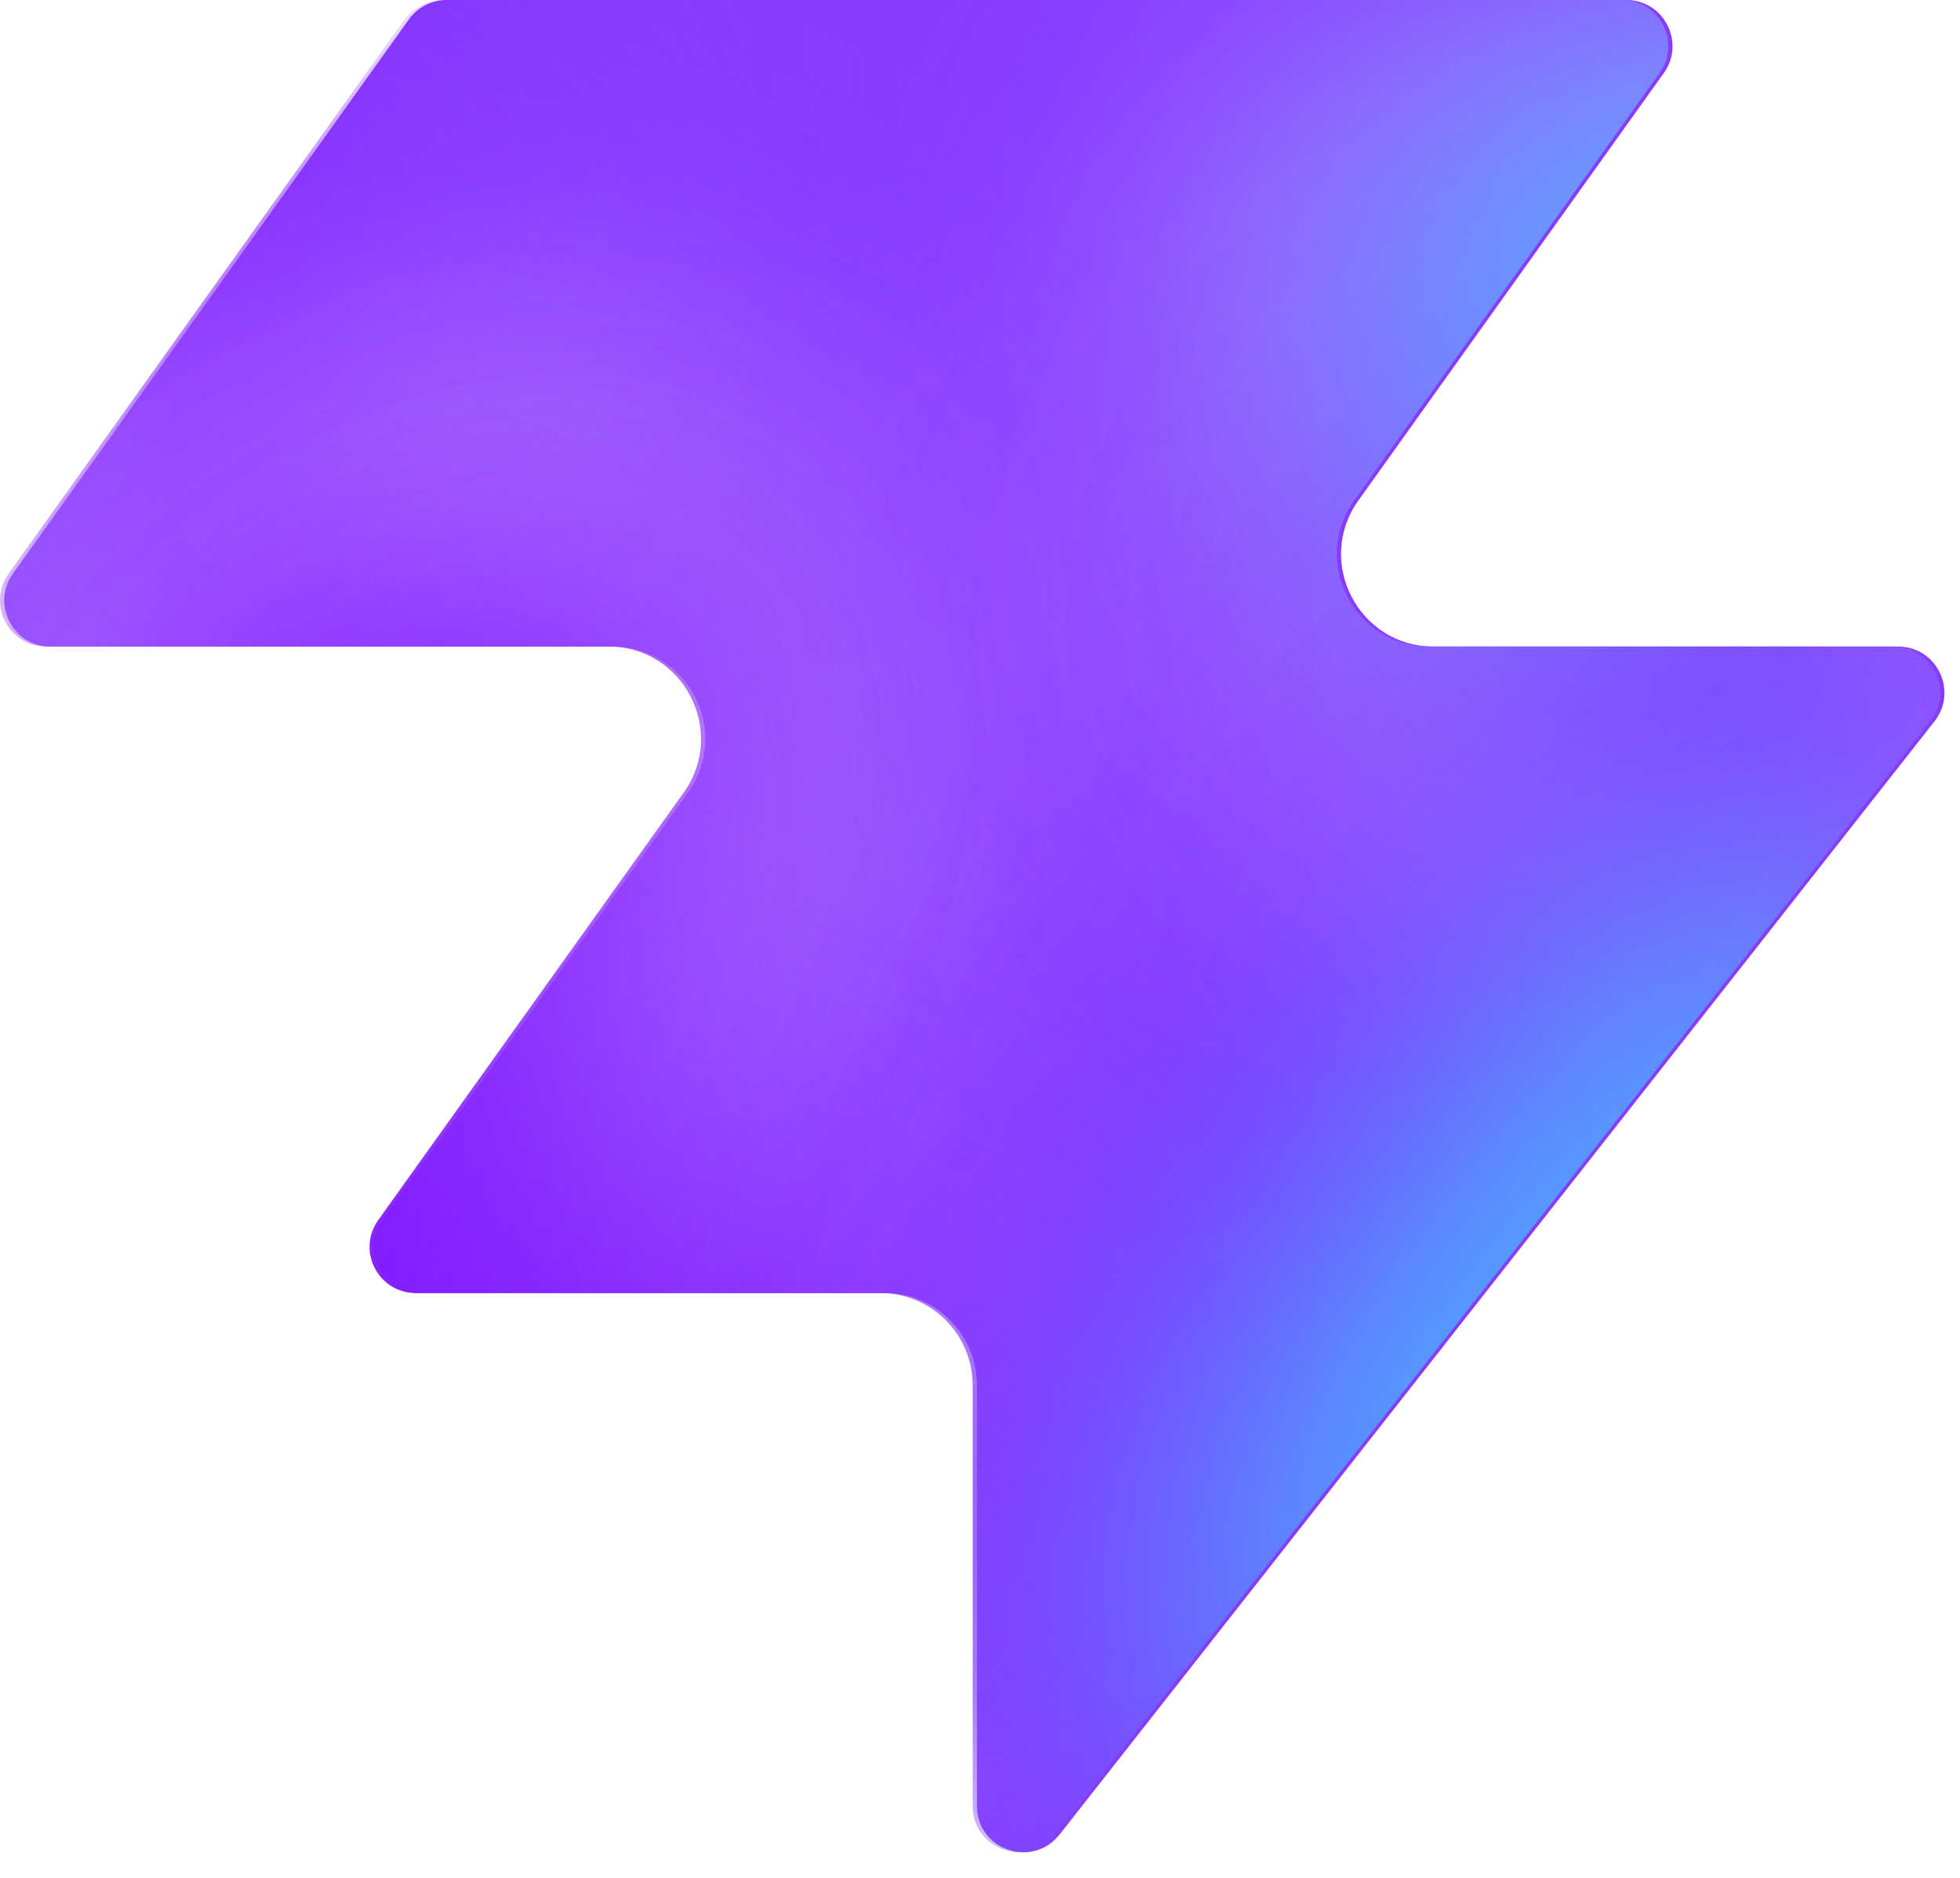
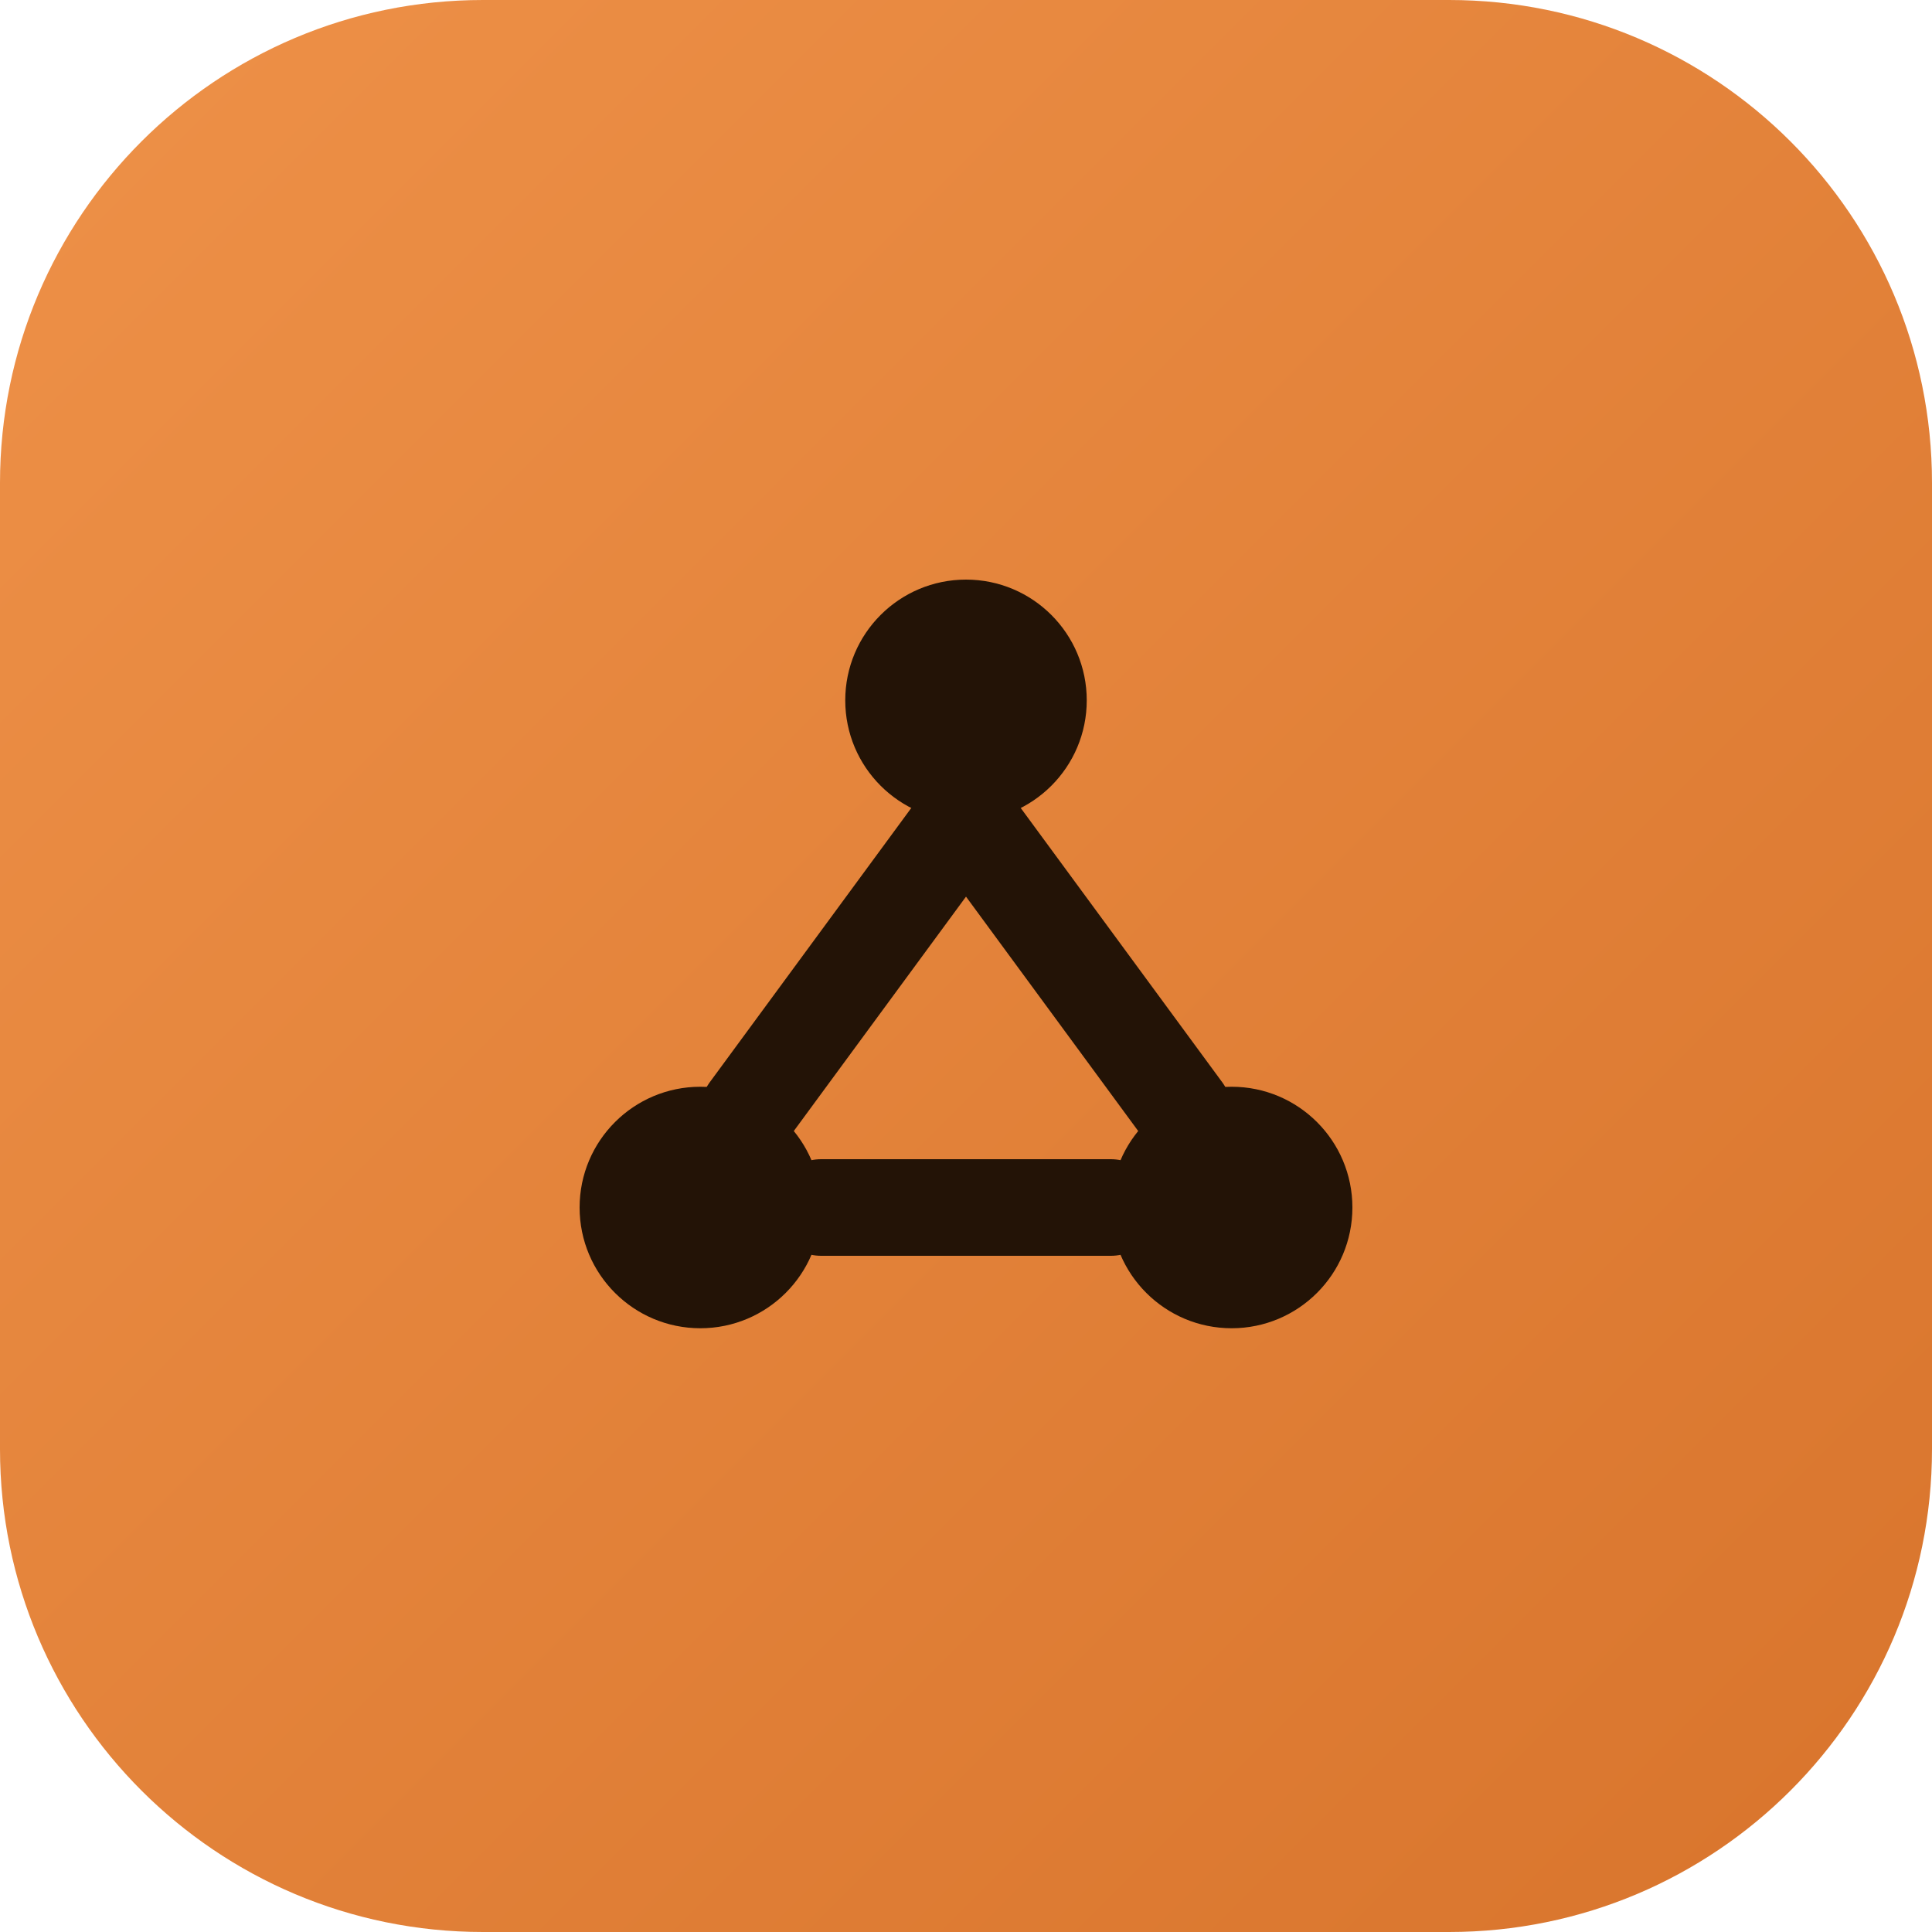
- <svg xmlns="http://www.w3.org/2000/svg" width="48" height="46" fill="none" viewBox="0 0 48 46">
-   <path fill="#863bff" d="M25.946 44.938c-.664.845-2.021.375-2.021-.698V33.937a2.26 2.26 0 0 0-2.262-2.262H10.287c-.92 0-1.456-1.04-.92-1.788l7.48-10.471c1.07-1.497 0-3.578-1.842-3.578H1.237c-.92 0-1.456-1.04-.92-1.788L10.013.474c.214-.297.556-.474.92-.474h28.894c.92 0 1.456 1.04.92 1.788l-7.48 10.471c-1.07 1.498 0 3.579 1.842 3.579h11.377c.943 0 1.473 1.088.89 1.83L25.947 44.94z" style="fill:#863bff;fill:color(display-p3 .525 .23 1);fill-opacity:1" />
-   <mask id="a" width="48" height="46" x="0" y="0" maskUnits="userSpaceOnUse" style="mask-type:alpha">
-     <path fill="#000" d="M25.842 44.938c-.664.844-2.021.375-2.021-.698V33.937a2.26 2.26 0 0 0-2.262-2.262H10.183c-.92 0-1.456-1.04-.92-1.788l7.48-10.471c1.07-1.498 0-3.579-1.842-3.579H1.133c-.92 0-1.456-1.04-.92-1.787L9.91.473c.214-.297.556-.474.92-.474h28.894c.92 0 1.456 1.04.92 1.788l-7.48 10.471c-1.07 1.498 0 3.578 1.842 3.578h11.377c.943 0 1.473 1.088.89 1.832L25.843 44.94z" style="fill:#000;fill-opacity:1" />
-   </mask>
-   <g mask="url(#a)">
-     <g filter="url(#b)">
-       <ellipse cx="5.508" cy="14.704" fill="#ede6ff" rx="5.508" ry="14.704" style="fill:#ede6ff;fill:color(display-p3 .927 .903 1);fill-opacity:1" transform="matrix(.00324 1 1 -.00324 -4.47 31.516)" />
-     </g>
-     <g filter="url(#c)">
-       <ellipse cx="10.399" cy="29.851" fill="#ede6ff" rx="10.399" ry="29.851" style="fill:#ede6ff;fill:color(display-p3 .927 .903 1);fill-opacity:1" transform="matrix(.00324 1 1 -.00324 -39.328 7.883)" />
-     </g>
-     <g filter="url(#d)">
-       <ellipse cx="5.508" cy="30.487" fill="#7e14ff" rx="5.508" ry="30.487" style="fill:#7e14ff;fill:color(display-p3 .492 .077 1);fill-opacity:1" transform="rotate(89.814 -25.913 -14.639)scale(1 -1)" />
-     </g>
-     <g filter="url(#e)">
-       <ellipse cx="5.508" cy="30.599" fill="#7e14ff" rx="5.508" ry="30.599" style="fill:#7e14ff;fill:color(display-p3 .492 .077 1);fill-opacity:1" transform="rotate(89.814 -32.644 -3.334)scale(1 -1)" />
-     </g>
-     <g filter="url(#f)">
-       <ellipse cx="5.508" cy="30.599" fill="#7e14ff" rx="5.508" ry="30.599" style="fill:#7e14ff;fill:color(display-p3 .492 .077 1);fill-opacity:1" transform="matrix(.00324 1 1 -.00324 -34.34 30.47)" />
-     </g>
-     <g filter="url(#g)">
-       <ellipse cx="14.072" cy="22.078" fill="#ede6ff" rx="14.072" ry="22.078" style="fill:#ede6ff;fill:color(display-p3 .927 .903 1);fill-opacity:1" transform="rotate(93.35 24.506 48.493)scale(-1 1)" />
-     </g>
-     <g filter="url(#h)">
-       <ellipse cx="3.47" cy="21.501" fill="#7e14ff" rx="3.47" ry="21.501" style="fill:#7e14ff;fill:color(display-p3 .492 .077 1);fill-opacity:1" transform="rotate(89.009 28.708 47.59)scale(-1 1)" />
-     </g>
-     <g filter="url(#i)">
-       <ellipse cx="3.47" cy="21.501" fill="#7e14ff" rx="3.47" ry="21.501" style="fill:#7e14ff;fill:color(display-p3 .492 .077 1);fill-opacity:1" transform="rotate(89.009 28.708 47.59)scale(-1 1)" />
-     </g>
-     <g filter="url(#j)">
-       <ellipse cx=".387" cy="8.972" fill="#7e14ff" rx="4.407" ry="29.108" style="fill:#7e14ff;fill:color(display-p3 .492 .077 1);fill-opacity:1" transform="rotate(39.51 .387 8.972)" />
-     </g>
-     <g filter="url(#k)">
-       <ellipse cx="47.523" cy="-6.092" fill="#7e14ff" rx="4.407" ry="29.108" style="fill:#7e14ff;fill:color(display-p3 .492 .077 1);fill-opacity:1" transform="rotate(37.892 47.523 -6.092)" />
-     </g>
-     <g filter="url(#l)">
-       <ellipse cx="41.412" cy="6.333" fill="#47bfff" rx="5.971" ry="9.665" style="fill:#47bfff;fill:color(display-p3 .28 .748 1);fill-opacity:1" transform="rotate(37.892 41.412 6.333)" />
-     </g>
-     <g filter="url(#m)">
-       <ellipse cx="-1.879" cy="38.332" fill="#7e14ff" rx="4.407" ry="29.108" style="fill:#7e14ff;fill:color(display-p3 .492 .077 1);fill-opacity:1" transform="rotate(37.892 -1.88 38.332)" />
-     </g>
-     <g filter="url(#n)">
-       <ellipse cx="-1.879" cy="38.332" fill="#7e14ff" rx="4.407" ry="29.108" style="fill:#7e14ff;fill:color(display-p3 .492 .077 1);fill-opacity:1" transform="rotate(37.892 -1.88 38.332)" />
-     </g>
-     <g filter="url(#o)">
-       <ellipse cx="35.651" cy="29.907" fill="#7e14ff" rx="4.407" ry="29.108" style="fill:#7e14ff;fill:color(display-p3 .492 .077 1);fill-opacity:1" transform="rotate(37.892 35.651 29.907)" />
-     </g>
-     <g filter="url(#p)">
-       <ellipse cx="38.418" cy="32.4" fill="#47bfff" rx="5.971" ry="15.297" style="fill:#47bfff;fill:color(display-p3 .28 .748 1);fill-opacity:1" transform="rotate(37.892 38.418 32.4)" />
-     </g>
+ <svg xmlns="http://www.w3.org/2000/svg" viewBox="0 0 32 32">
+   <defs>
+     <linearGradient id="ember" x1="0" y1="0" x2="1" y2="1">
+       <stop offset="0" stop-color="#ee9148" />
+       <stop offset="1" stop-color="#d8742c" />
+     </linearGradient>
+   </defs>
+   <rect width="32" height="32" rx="8" fill="url(#ember)" />
+   <g transform="translate(8 8)" fill="#231306" stroke="#231306" stroke-width="1.6" stroke-linecap="round">
+     <path d="M8 5.5 4.4 10.4M8 5.5l3.6 4.9M5.6 12h4.8" fill="none" />
+     <circle cx="8" cy="3.6" r="2" stroke="none" />
+     <circle cx="3.6" cy="12" r="2" stroke="none" />
+     <circle cx="12.4" cy="12" r="2" stroke="none" />
  </g>
-   <defs>
-     <filter id="b" width="60.045" height="41.654" x="-19.77" y="16.149" color-interpolation-filters="sRGB" filterUnits="userSpaceOnUse">
-       <feFlood flood-opacity="0" result="BackgroundImageFix" />
-       <feBlend in="SourceGraphic" in2="BackgroundImageFix" result="shape" />
-       <feGaussianBlur result="effect1_foregroundBlur_2002_17158" stdDeviation="7.659" />
-     </filter>
-     <filter id="c" width="90.34" height="51.437" x="-54.613" y="-7.533" color-interpolation-filters="sRGB" filterUnits="userSpaceOnUse">
-       <feFlood flood-opacity="0" result="BackgroundImageFix" />
-       <feBlend in="SourceGraphic" in2="BackgroundImageFix" result="shape" />
-       <feGaussianBlur result="effect1_foregroundBlur_2002_17158" stdDeviation="7.659" />
-     </filter>
-     <filter id="d" width="79.355" height="29.4" x="-49.64" y="2.03" color-interpolation-filters="sRGB" filterUnits="userSpaceOnUse">
-       <feFlood flood-opacity="0" result="BackgroundImageFix" />
-       <feBlend in="SourceGraphic" in2="BackgroundImageFix" result="shape" />
-       <feGaussianBlur result="effect1_foregroundBlur_2002_17158" stdDeviation="4.596" />
-     </filter>
-     <filter id="e" width="79.579" height="29.4" x="-45.045" y="20.029" color-interpolation-filters="sRGB" filterUnits="userSpaceOnUse">
-       <feFlood flood-opacity="0" result="BackgroundImageFix" />
-       <feBlend in="SourceGraphic" in2="BackgroundImageFix" result="shape" />
-       <feGaussianBlur result="effect1_foregroundBlur_2002_17158" stdDeviation="4.596" />
-     </filter>
-     <filter id="f" width="79.579" height="29.4" x="-43.513" y="21.178" color-interpolation-filters="sRGB" filterUnits="userSpaceOnUse">
-       <feFlood flood-opacity="0" result="BackgroundImageFix" />
-       <feBlend in="SourceGraphic" in2="BackgroundImageFix" result="shape" />
-       <feGaussianBlur result="effect1_foregroundBlur_2002_17158" stdDeviation="4.596" />
-     </filter>
-     <filter id="g" width="74.749" height="58.852" x="15.756" y="-17.901" color-interpolation-filters="sRGB" filterUnits="userSpaceOnUse">
-       <feFlood flood-opacity="0" result="BackgroundImageFix" />
-       <feBlend in="SourceGraphic" in2="BackgroundImageFix" result="shape" />
-       <feGaussianBlur result="effect1_foregroundBlur_2002_17158" stdDeviation="7.659" />
-     </filter>
-     <filter id="h" width="61.377" height="25.362" x="23.548" y="2.284" color-interpolation-filters="sRGB" filterUnits="userSpaceOnUse">
-       <feFlood flood-opacity="0" result="BackgroundImageFix" />
-       <feBlend in="SourceGraphic" in2="BackgroundImageFix" result="shape" />
-       <feGaussianBlur result="effect1_foregroundBlur_2002_17158" stdDeviation="4.596" />
-     </filter>
-     <filter id="i" width="61.377" height="25.362" x="23.548" y="2.284" color-interpolation-filters="sRGB" filterUnits="userSpaceOnUse">
-       <feFlood flood-opacity="0" result="BackgroundImageFix" />
-       <feBlend in="SourceGraphic" in2="BackgroundImageFix" result="shape" />
-       <feGaussianBlur result="effect1_foregroundBlur_2002_17158" stdDeviation="4.596" />
-     </filter>
-     <filter id="j" width="56.045" height="63.649" x="-27.636" y="-22.853" color-interpolation-filters="sRGB" filterUnits="userSpaceOnUse">
-       <feFlood flood-opacity="0" result="BackgroundImageFix" />
-       <feBlend in="SourceGraphic" in2="BackgroundImageFix" result="shape" />
-       <feGaussianBlur result="effect1_foregroundBlur_2002_17158" stdDeviation="4.596" />
-     </filter>
-     <filter id="k" width="54.814" height="64.646" x="20.116" y="-38.415" color-interpolation-filters="sRGB" filterUnits="userSpaceOnUse">
-       <feFlood flood-opacity="0" result="BackgroundImageFix" />
-       <feBlend in="SourceGraphic" in2="BackgroundImageFix" result="shape" />
-       <feGaussianBlur result="effect1_foregroundBlur_2002_17158" stdDeviation="4.596" />
-     </filter>
-     <filter id="l" width="33.541" height="35.313" x="24.641" y="-11.323" color-interpolation-filters="sRGB" filterUnits="userSpaceOnUse">
-       <feFlood flood-opacity="0" result="BackgroundImageFix" />
-       <feBlend in="SourceGraphic" in2="BackgroundImageFix" result="shape" />
-       <feGaussianBlur result="effect1_foregroundBlur_2002_17158" stdDeviation="4.596" />
-     </filter>
-     <filter id="m" width="54.814" height="64.646" x="-29.286" y="6.009" color-interpolation-filters="sRGB" filterUnits="userSpaceOnUse">
-       <feFlood flood-opacity="0" result="BackgroundImageFix" />
-       <feBlend in="SourceGraphic" in2="BackgroundImageFix" result="shape" />
-       <feGaussianBlur result="effect1_foregroundBlur_2002_17158" stdDeviation="4.596" />
-     </filter>
-     <filter id="n" width="54.814" height="64.646" x="-29.286" y="6.009" color-interpolation-filters="sRGB" filterUnits="userSpaceOnUse">
-       <feFlood flood-opacity="0" result="BackgroundImageFix" />
-       <feBlend in="SourceGraphic" in2="BackgroundImageFix" result="shape" />
-       <feGaussianBlur result="effect1_foregroundBlur_2002_17158" stdDeviation="4.596" />
-     </filter>
-     <filter id="o" width="54.814" height="64.646" x="8.244" y="-2.416" color-interpolation-filters="sRGB" filterUnits="userSpaceOnUse">
-       <feFlood flood-opacity="0" result="BackgroundImageFix" />
-       <feBlend in="SourceGraphic" in2="BackgroundImageFix" result="shape" />
-       <feGaussianBlur result="effect1_foregroundBlur_2002_17158" stdDeviation="4.596" />
-     </filter>
-     <filter id="p" width="39.409" height="43.623" x="18.713" y="10.588" color-interpolation-filters="sRGB" filterUnits="userSpaceOnUse">
-       <feFlood flood-opacity="0" result="BackgroundImageFix" />
-       <feBlend in="SourceGraphic" in2="BackgroundImageFix" result="shape" />
-       <feGaussianBlur result="effect1_foregroundBlur_2002_17158" stdDeviation="4.596" />
-     </filter>
-   </defs>
</svg>
